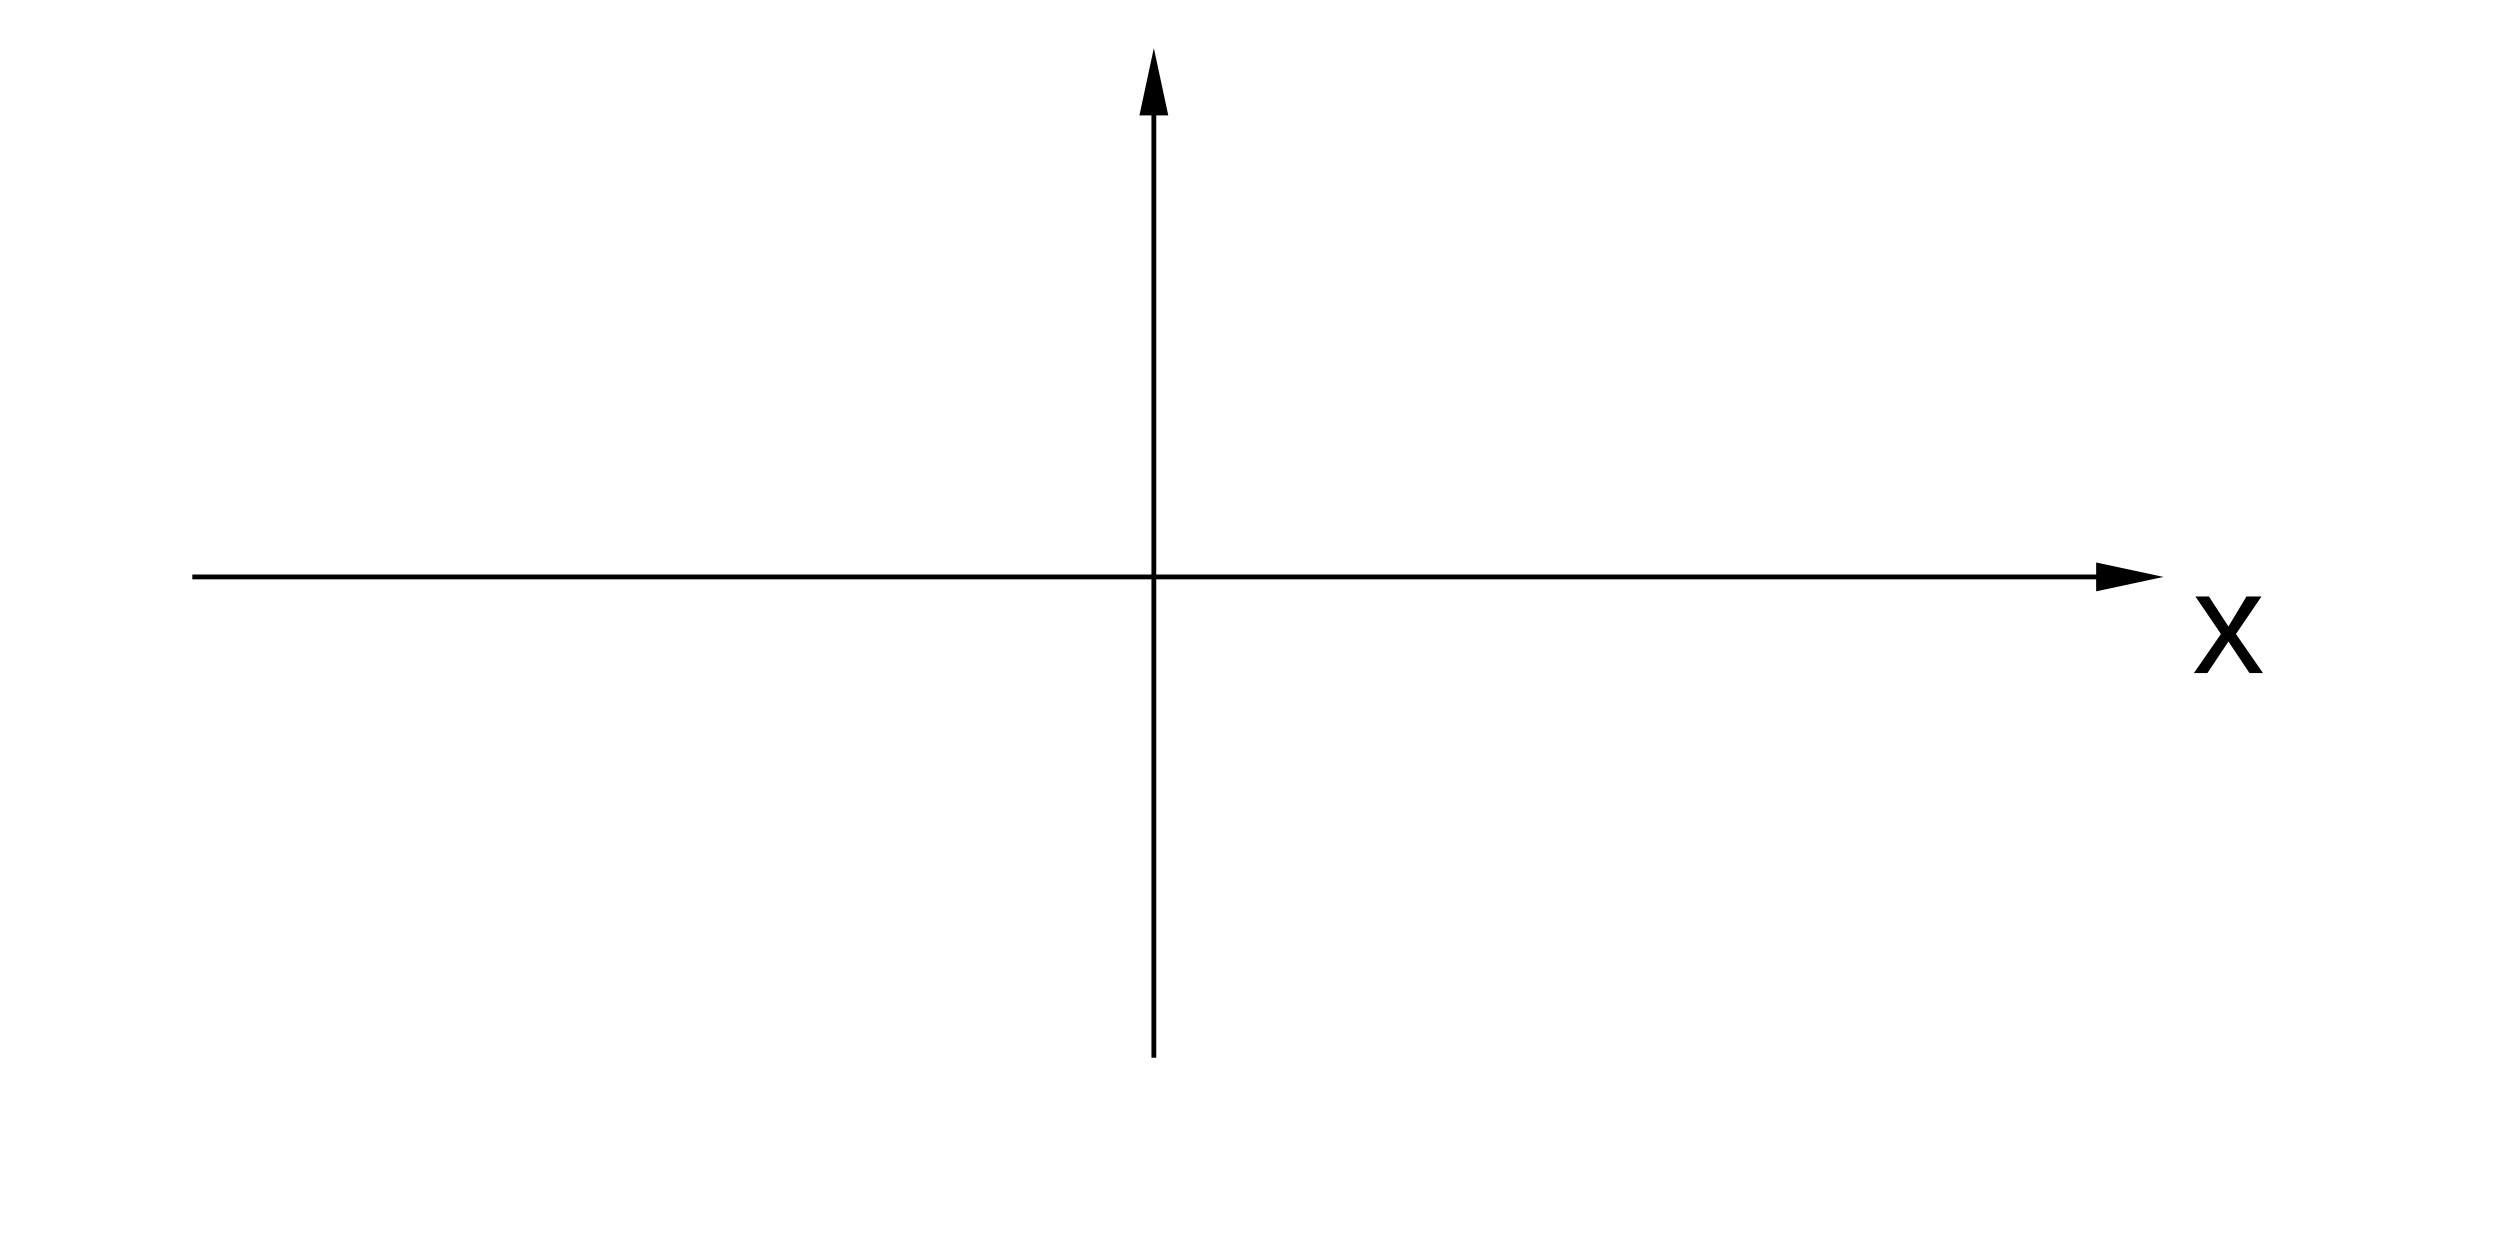
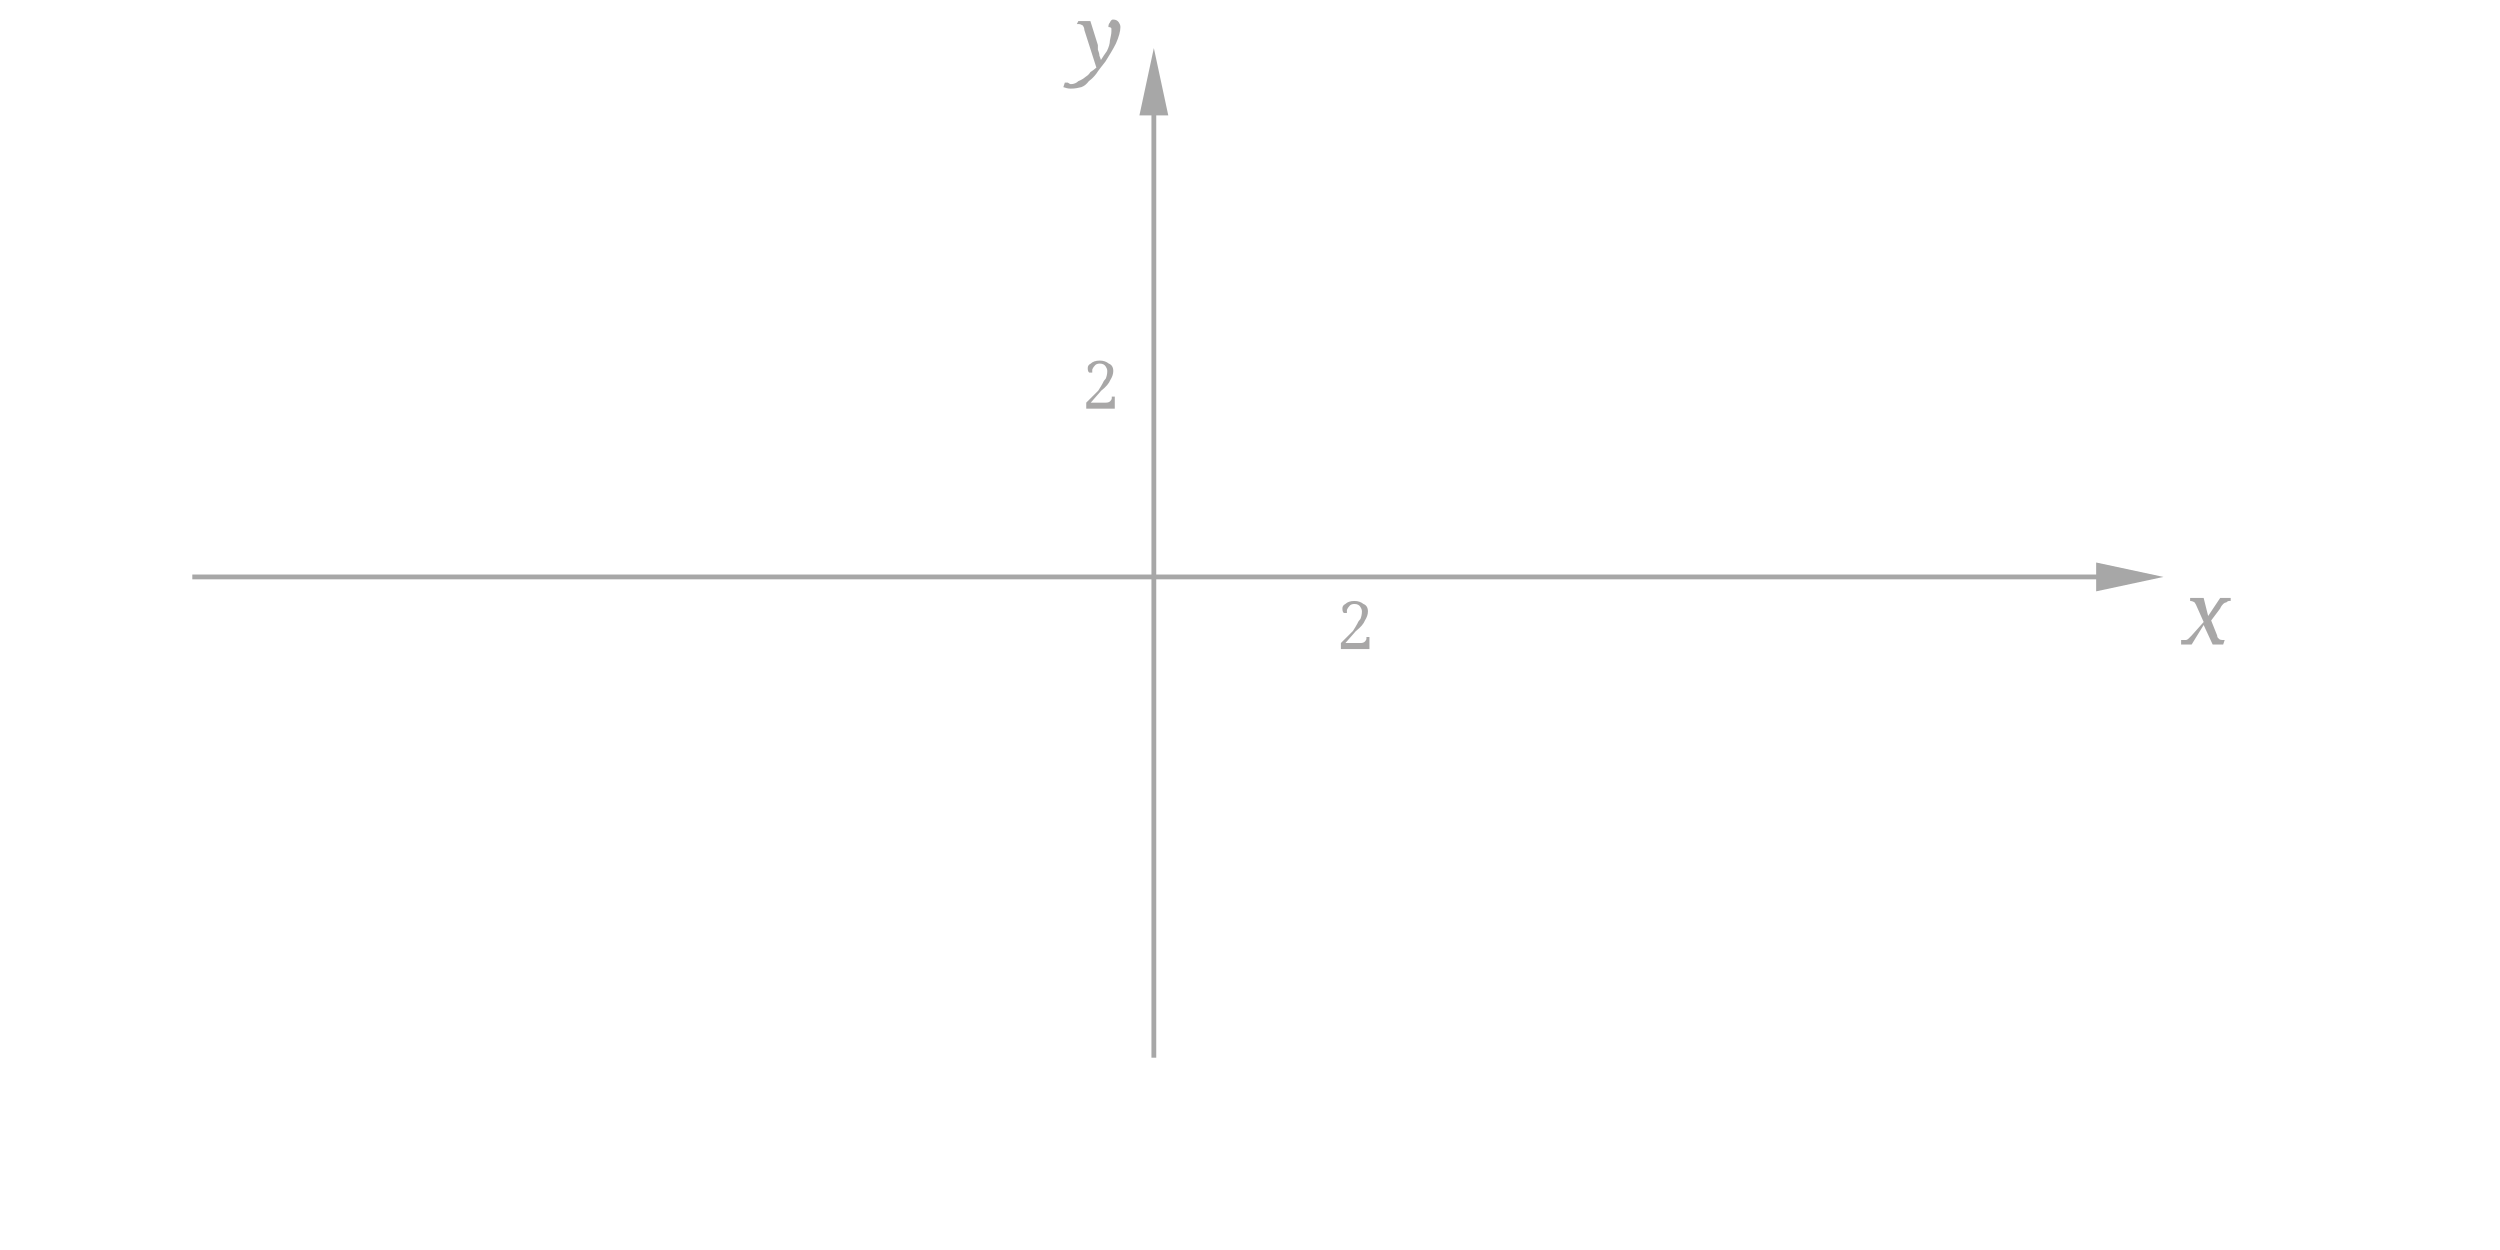
<svg xmlns="http://www.w3.org/2000/svg" viewBox="-12 -6 26 13">
-   <line x1="-10" y1="0" x2="10" y2="0" stroke="black" stroke-width="0.05" />
-   <polygon points="10.5,0 9.8,-0.15 9.8,0.15" fill="black" />
-   <line x1="0" y1="5" x2="0" y2="-5" stroke="black" stroke-width="0.05" />
-   <polygon points="0,-5.5 -0.15,-4.8 0.15,-4.8" fill="black" />
-   <text x="10.8" y="1" font-size="1.5" font-family="Arial" fill="black">x</text>
+   <line x1="-10" y1="0" x2="10" y2="0" stroke="#a7a7a7" stroke-width="0.05" />
+   <polygon points="10.5,0 9.8,-0.15 9.8,0.15" fill="#a7a7a7" />
+   <line x1="0" y1="5" x2="0" y2="-5" stroke="#a7a7a7" stroke-width="0.05" />
+   <polygon points="0,-5.5 -0.15,-4.8 0.15,-4.8" fill="#a7a7a7" />
+   <text x="10.7" y="0.7" font-family="serif" font-size="0.9" font-style="italic" fill="#a8a7a7">x</text>
+   <text x="-0.8" y="-5.3" font-family="serif" font-size="0.9" font-style="italic" fill="#a8a7a7">y</text>
+   <text x="1.9" y="0.75" font-family="serif" font-size="0.7" fill="#a8a7a7">2</text>
+   <text x="-0.75" y="-1.75" font-family="serif" font-size="0.7" fill="#a8a7a7">2</text>
</svg>
